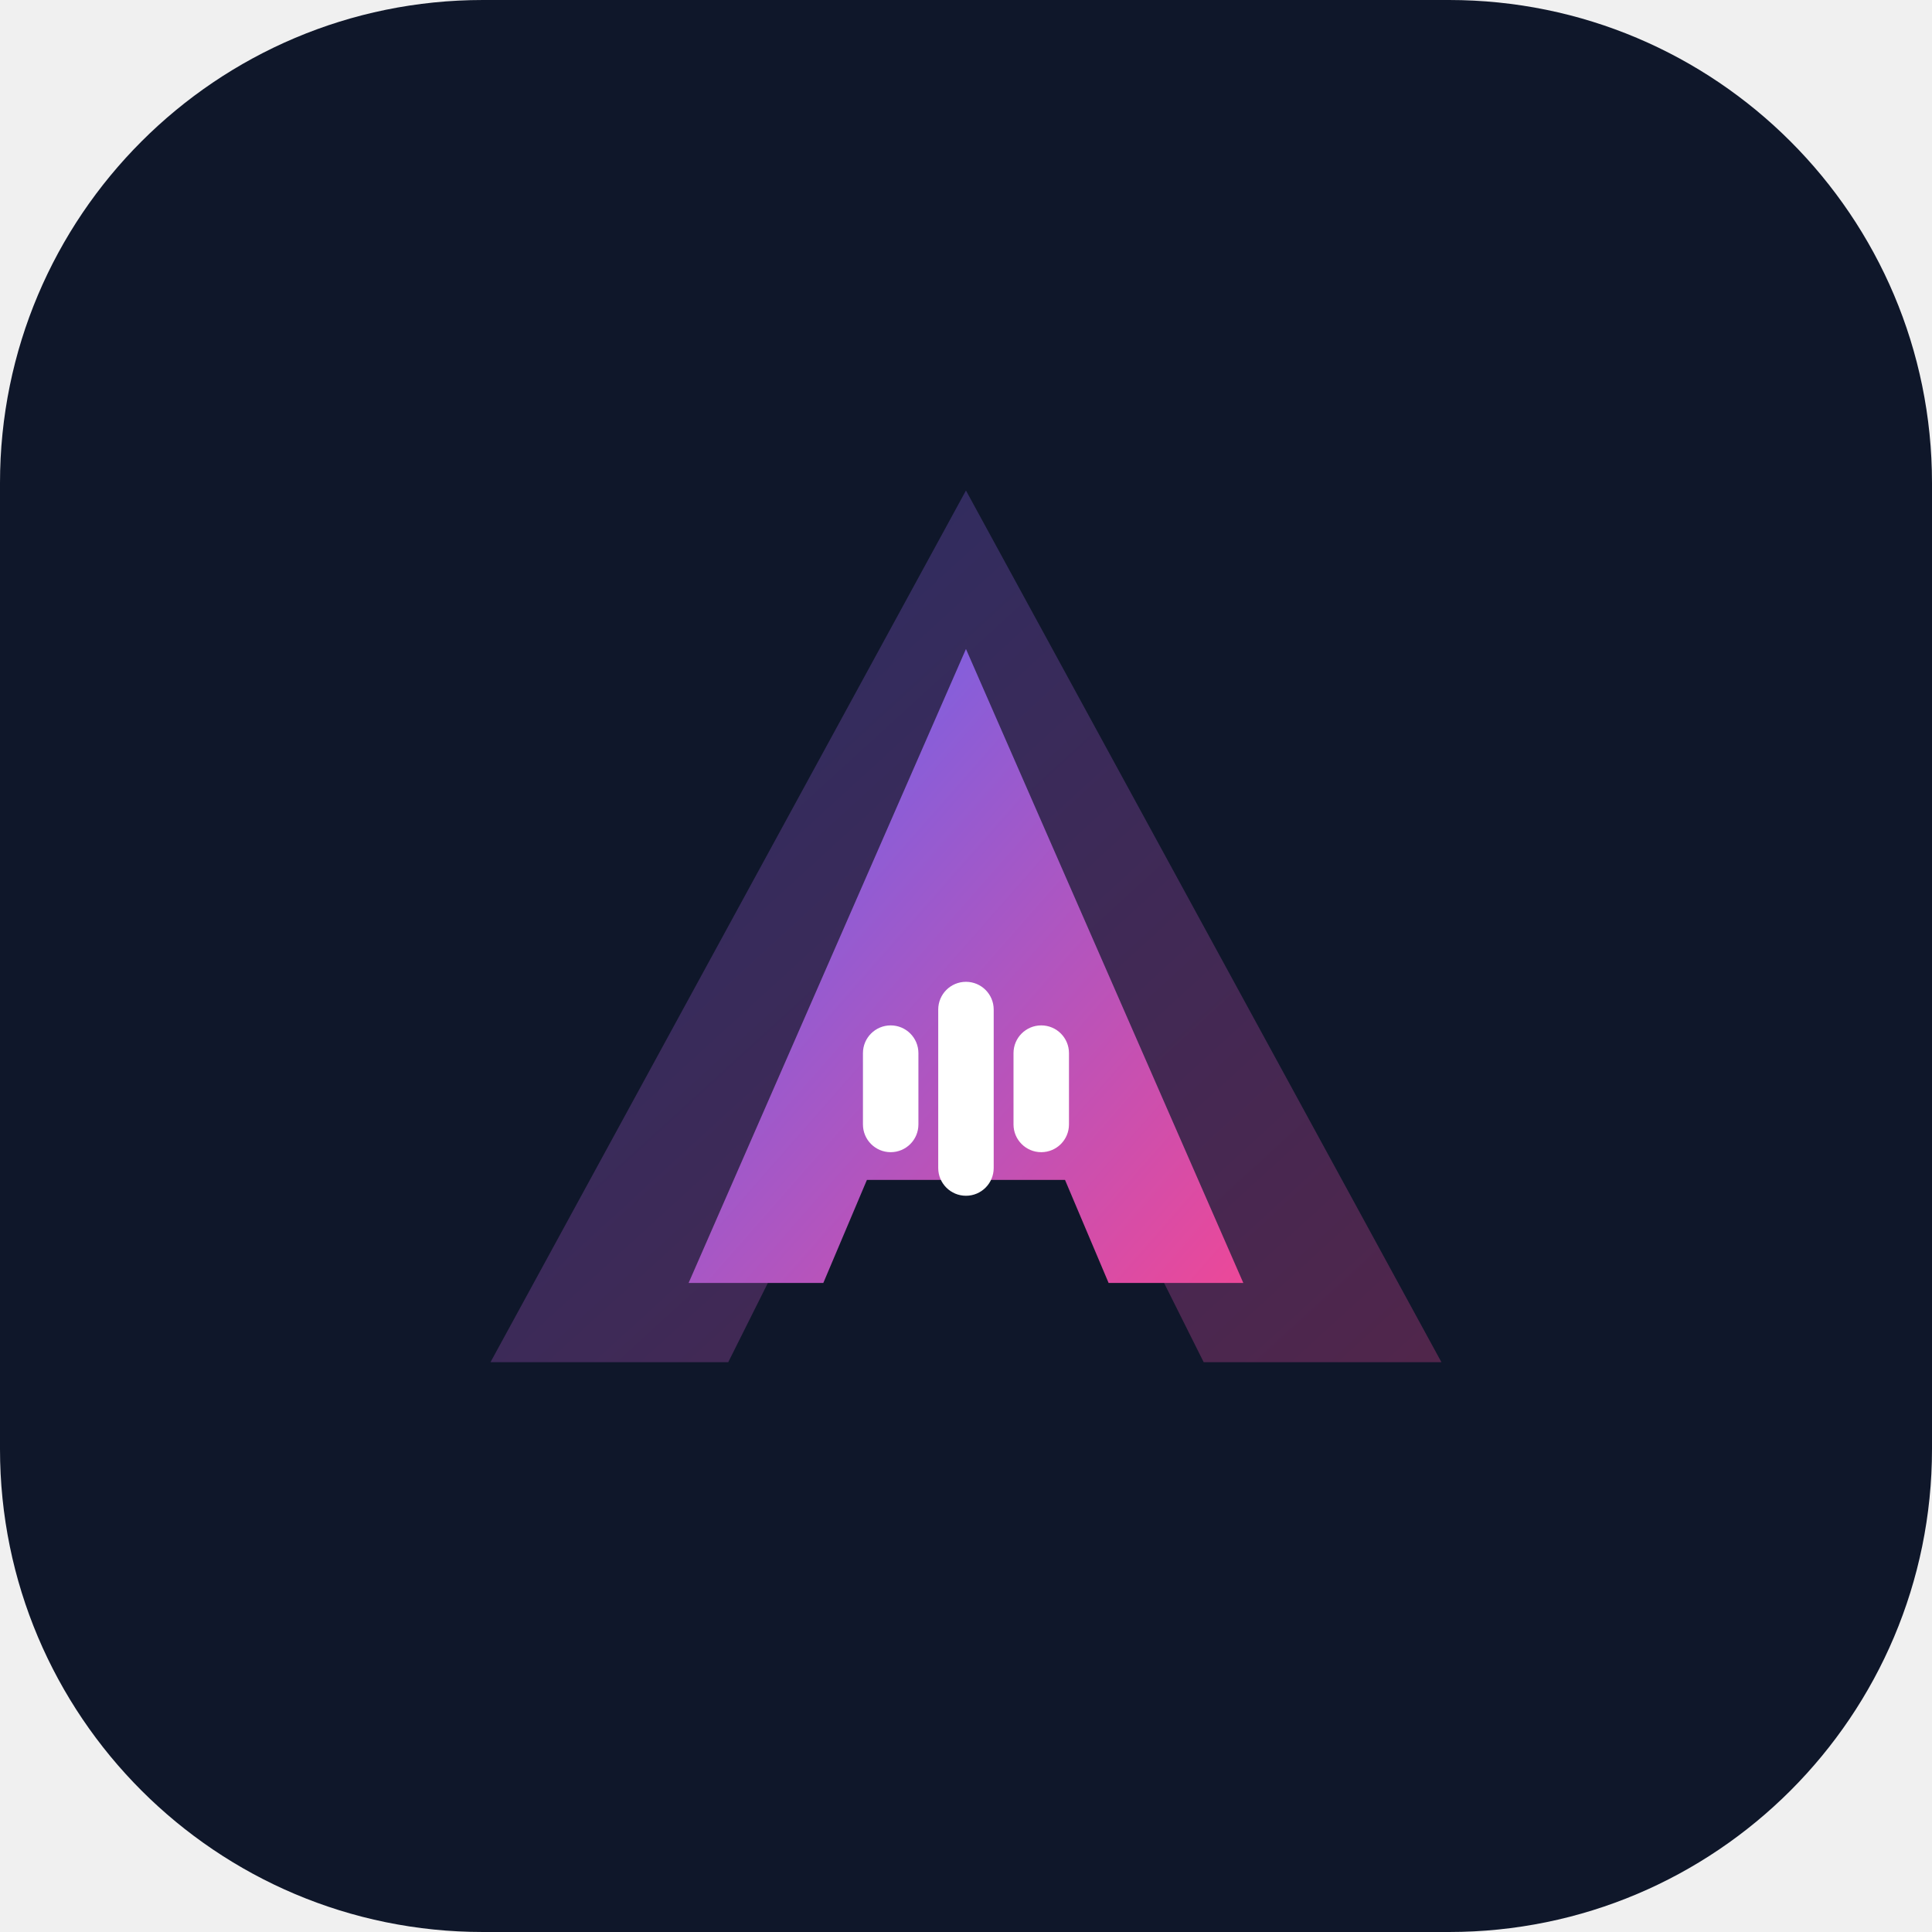
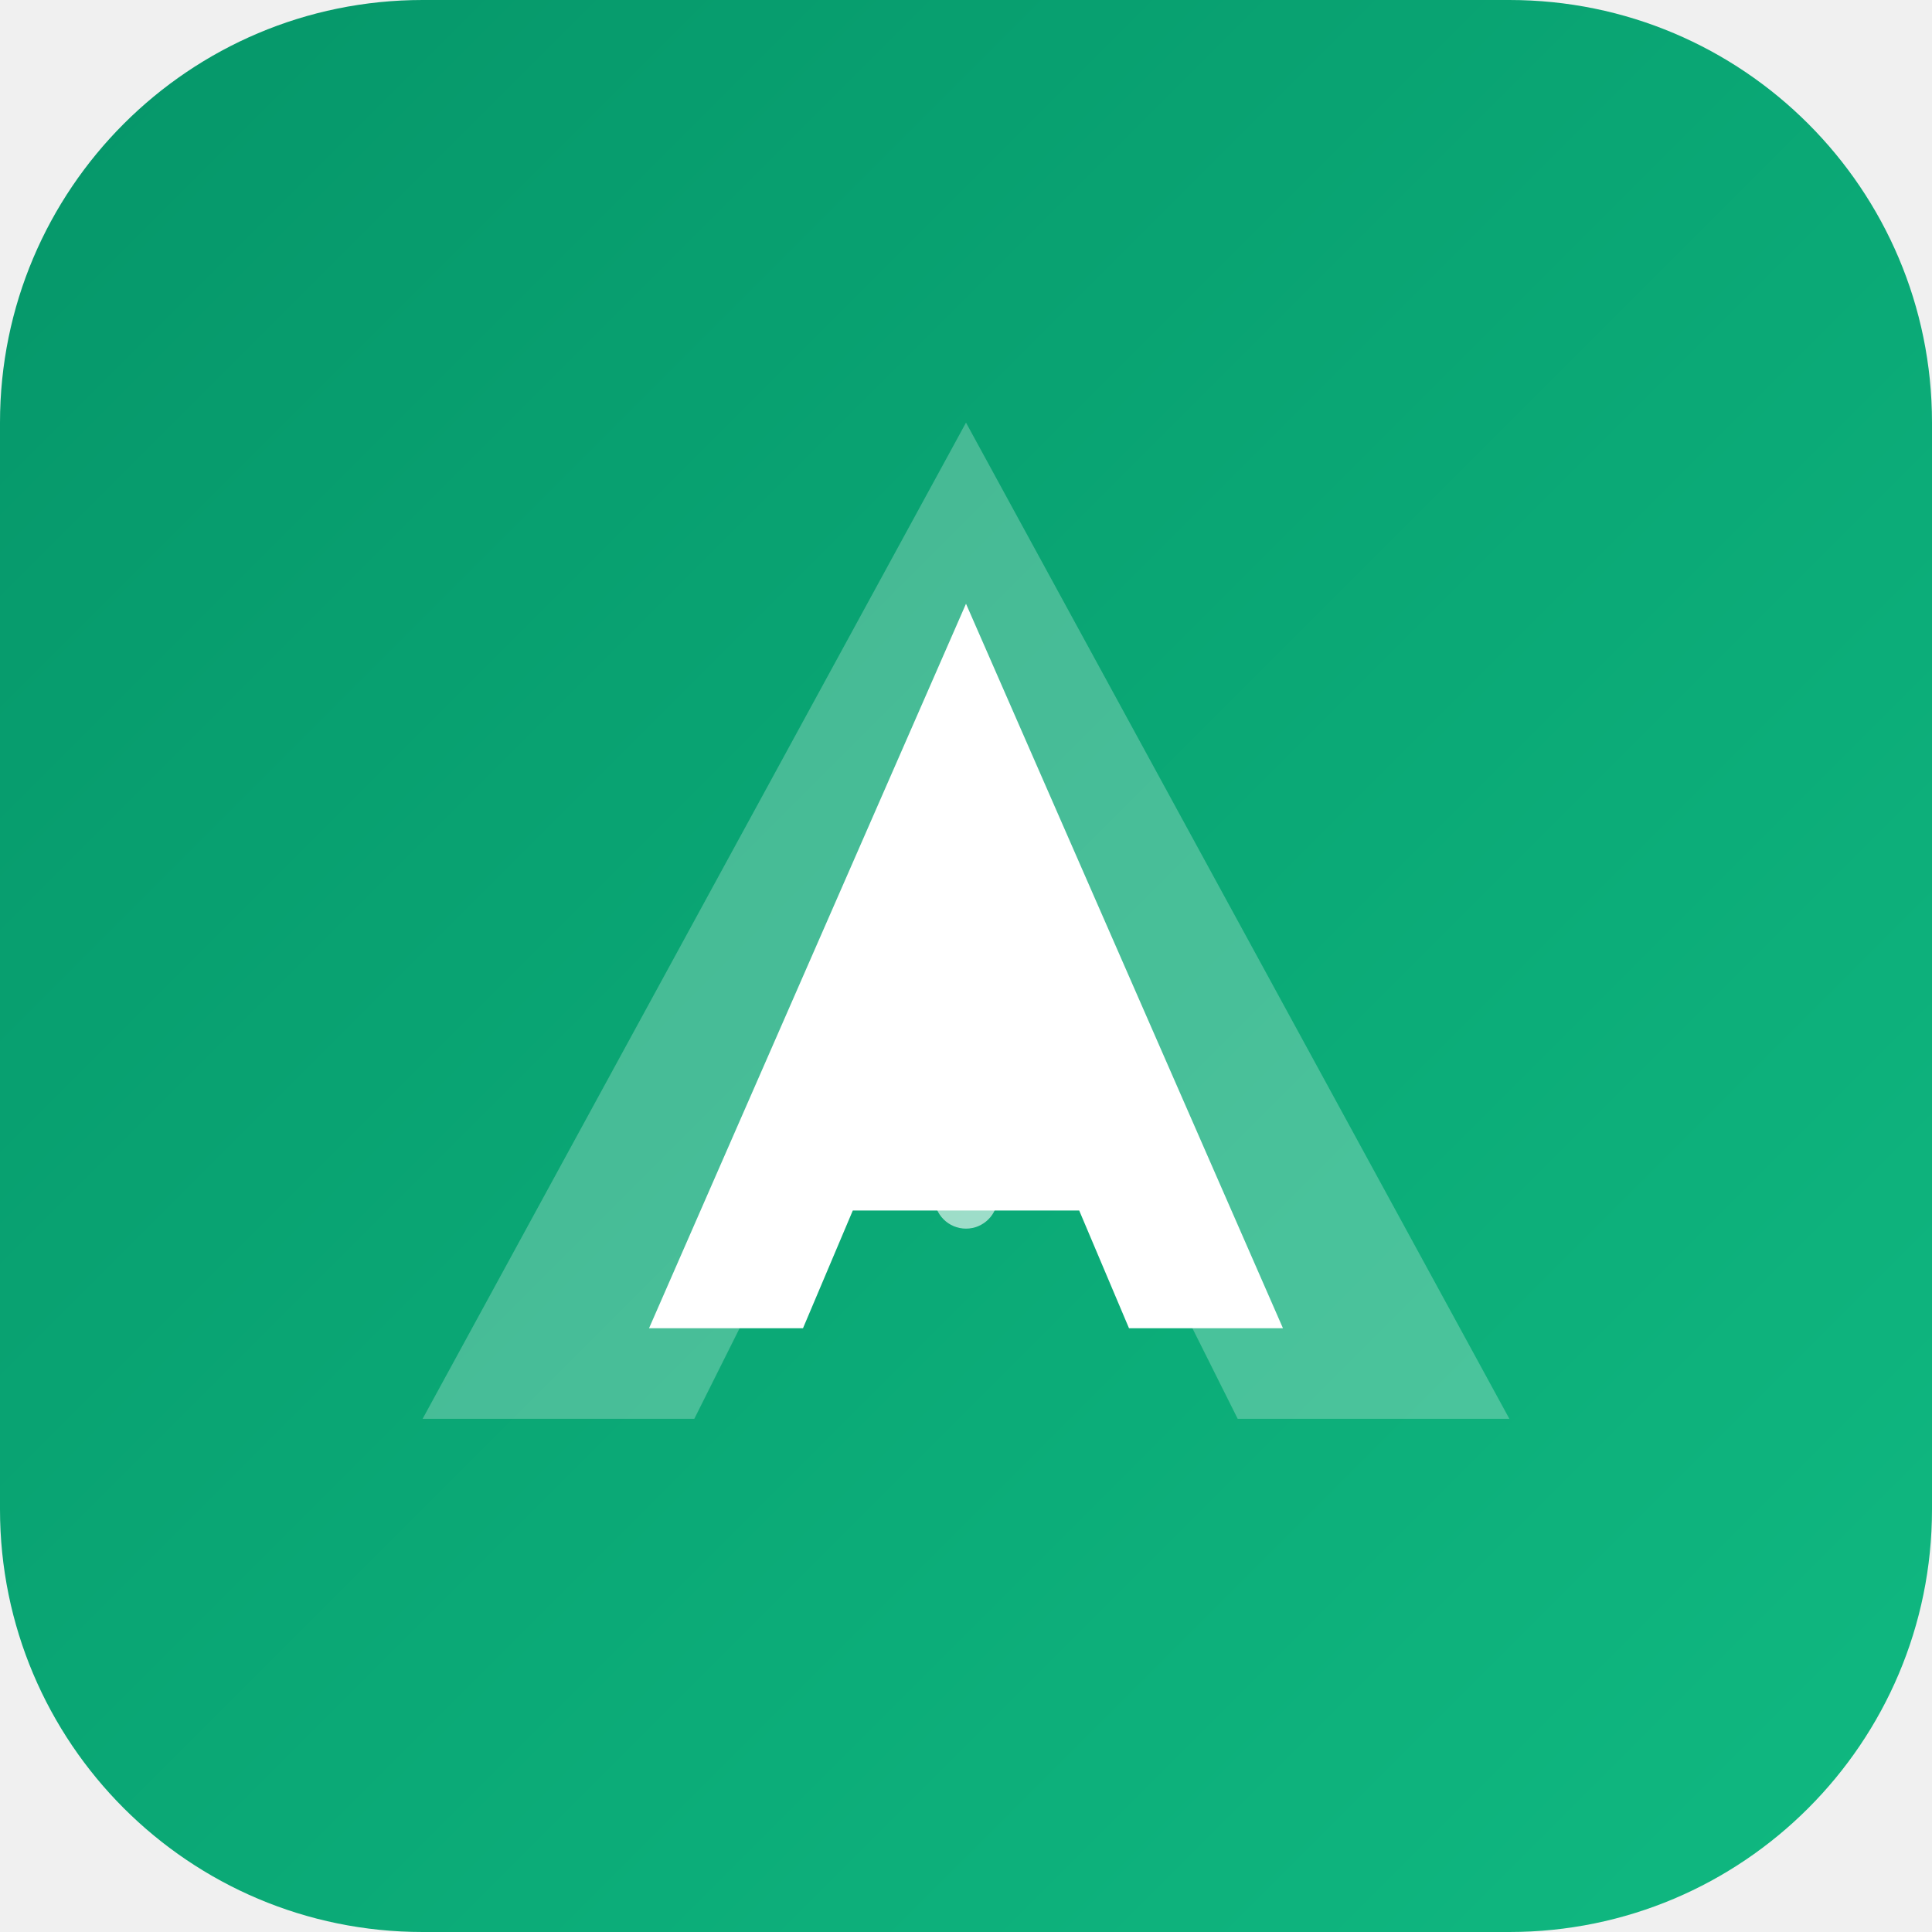
<svg xmlns="http://www.w3.org/2000/svg" width="512" height="512" viewBox="0 0 512 512">
  <defs>
    <linearGradient id="grad" x1="0%" y1="0%" x2="100%" y2="100%">
-       <stop offset="0%" stop-color="#6366f1" />
-       <stop offset="100%" stop-color="#ec4899" />
+       <stop offset="0%" stop-color="#059669" />
+       <stop offset="100%" stop-color="#10B981" />
    </linearGradient>
  </defs>
-   <rect width="512" height="512" rx="128" fill="#0f172a" />
-   <g transform="scale(10.5) translate(8.38, 8.38)">
-     <path d="M16 4L4 26h6l3-6h6l3 6h6L16 4z" fill="url(#grad)" fill-opacity="0.3" />
-     <path d="M16 8l-7 16h3.4l1.1-2.6h5l1.1 2.6H23L16 8z" fill="url(#grad)" />
-     <rect x="13.4" y="17.5" width="1.4" height="3.2" rx="0.7" fill="#ffffff" />
-     <rect x="15.3" y="16.4" width="1.4" height="5.4" rx="0.7" fill="#ffffff" />
-     <rect x="17.2" y="17.5" width="1.4" height="3.2" rx="0.7" fill="#ffffff" />
+   <rect width="512" height="512" rx="112" fill="url(#grad)" />
+   <g transform="translate(256,256) scale(12) translate(-16,-16)">
+     <path d="M16 4L4 26h6l3-6h6l3 6h6L16 4z" fill="#ffffff" fill-opacity="0.25" />
+     <path d="M16 8l-7 16h3.4l1.1-2.6h5l1.1 2.6H23L16 8z" fill="#ffffff" />
+     <rect x="13.4" y="17.5" width="1.4" height="3.2" rx="0.7" fill="#ffffff" opacity="0.6" />
+     <rect x="15.3" y="16.4" width="1.4" height="5.4" rx="0.7" fill="#ffffff" opacity="0.6" />
+     <rect x="17.2" y="17.5" width="1.4" height="3.2" rx="0.7" fill="#ffffff" opacity="0.6" />
  </g>
</svg>
